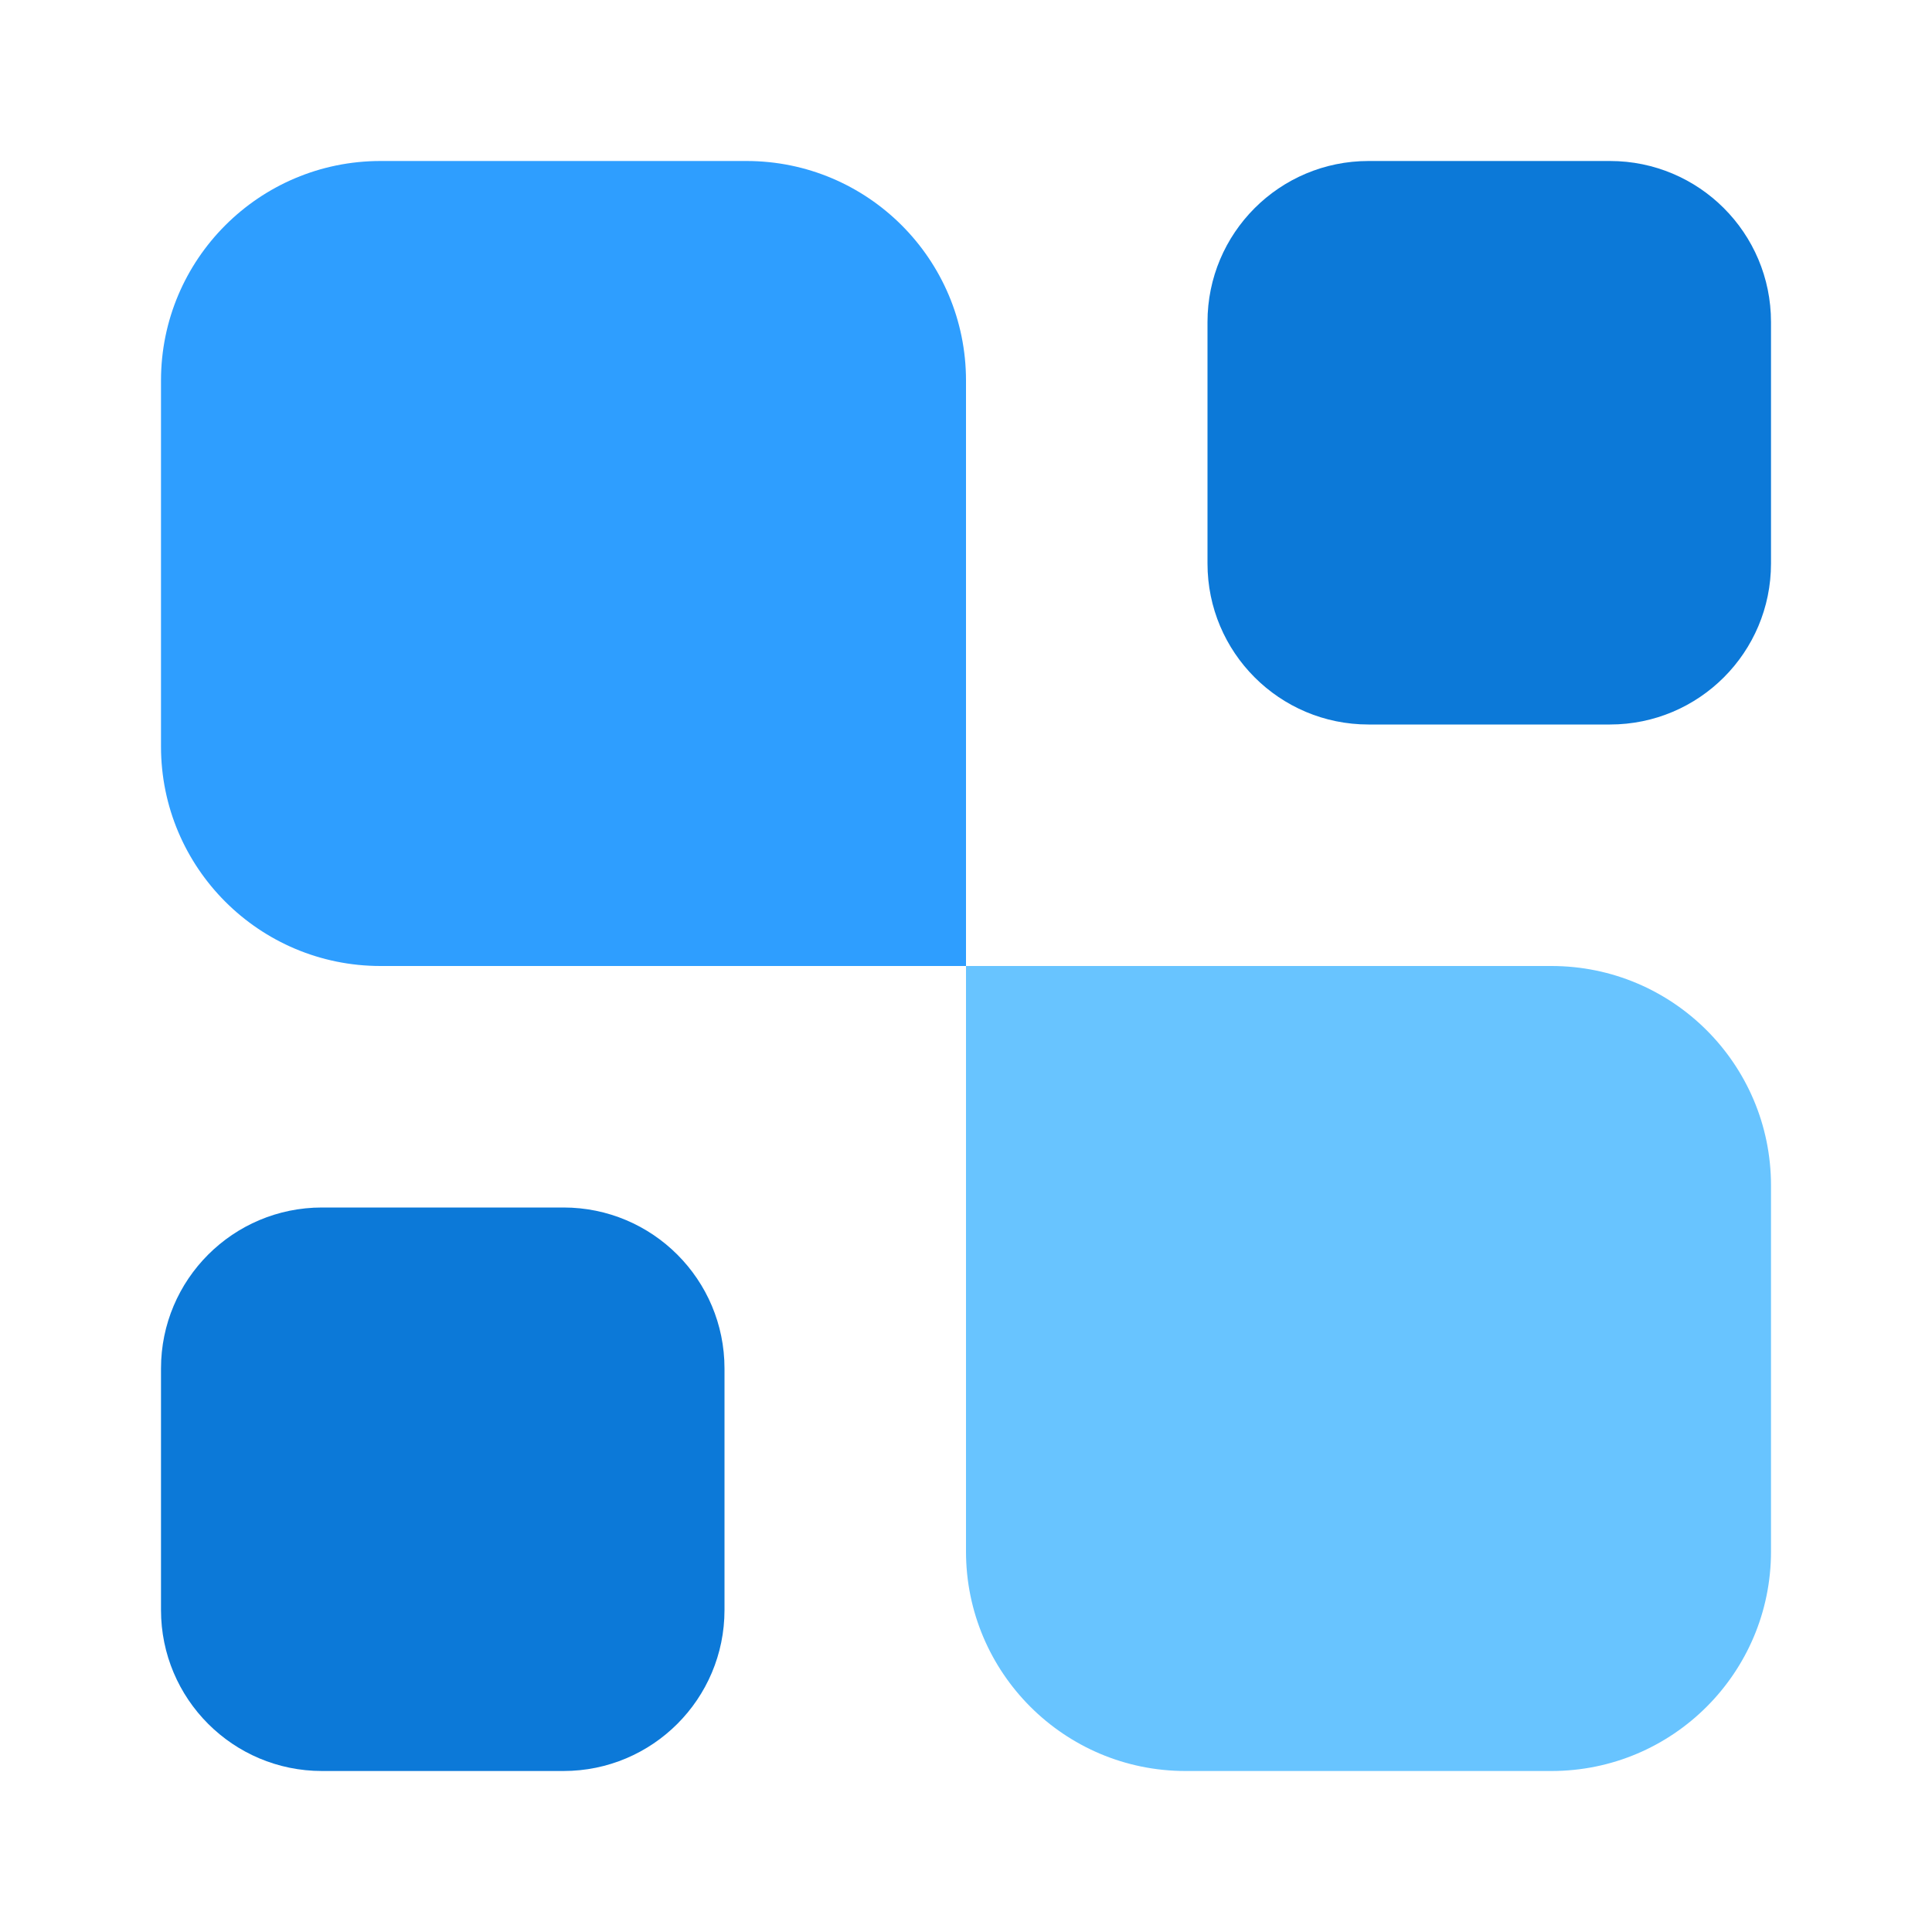
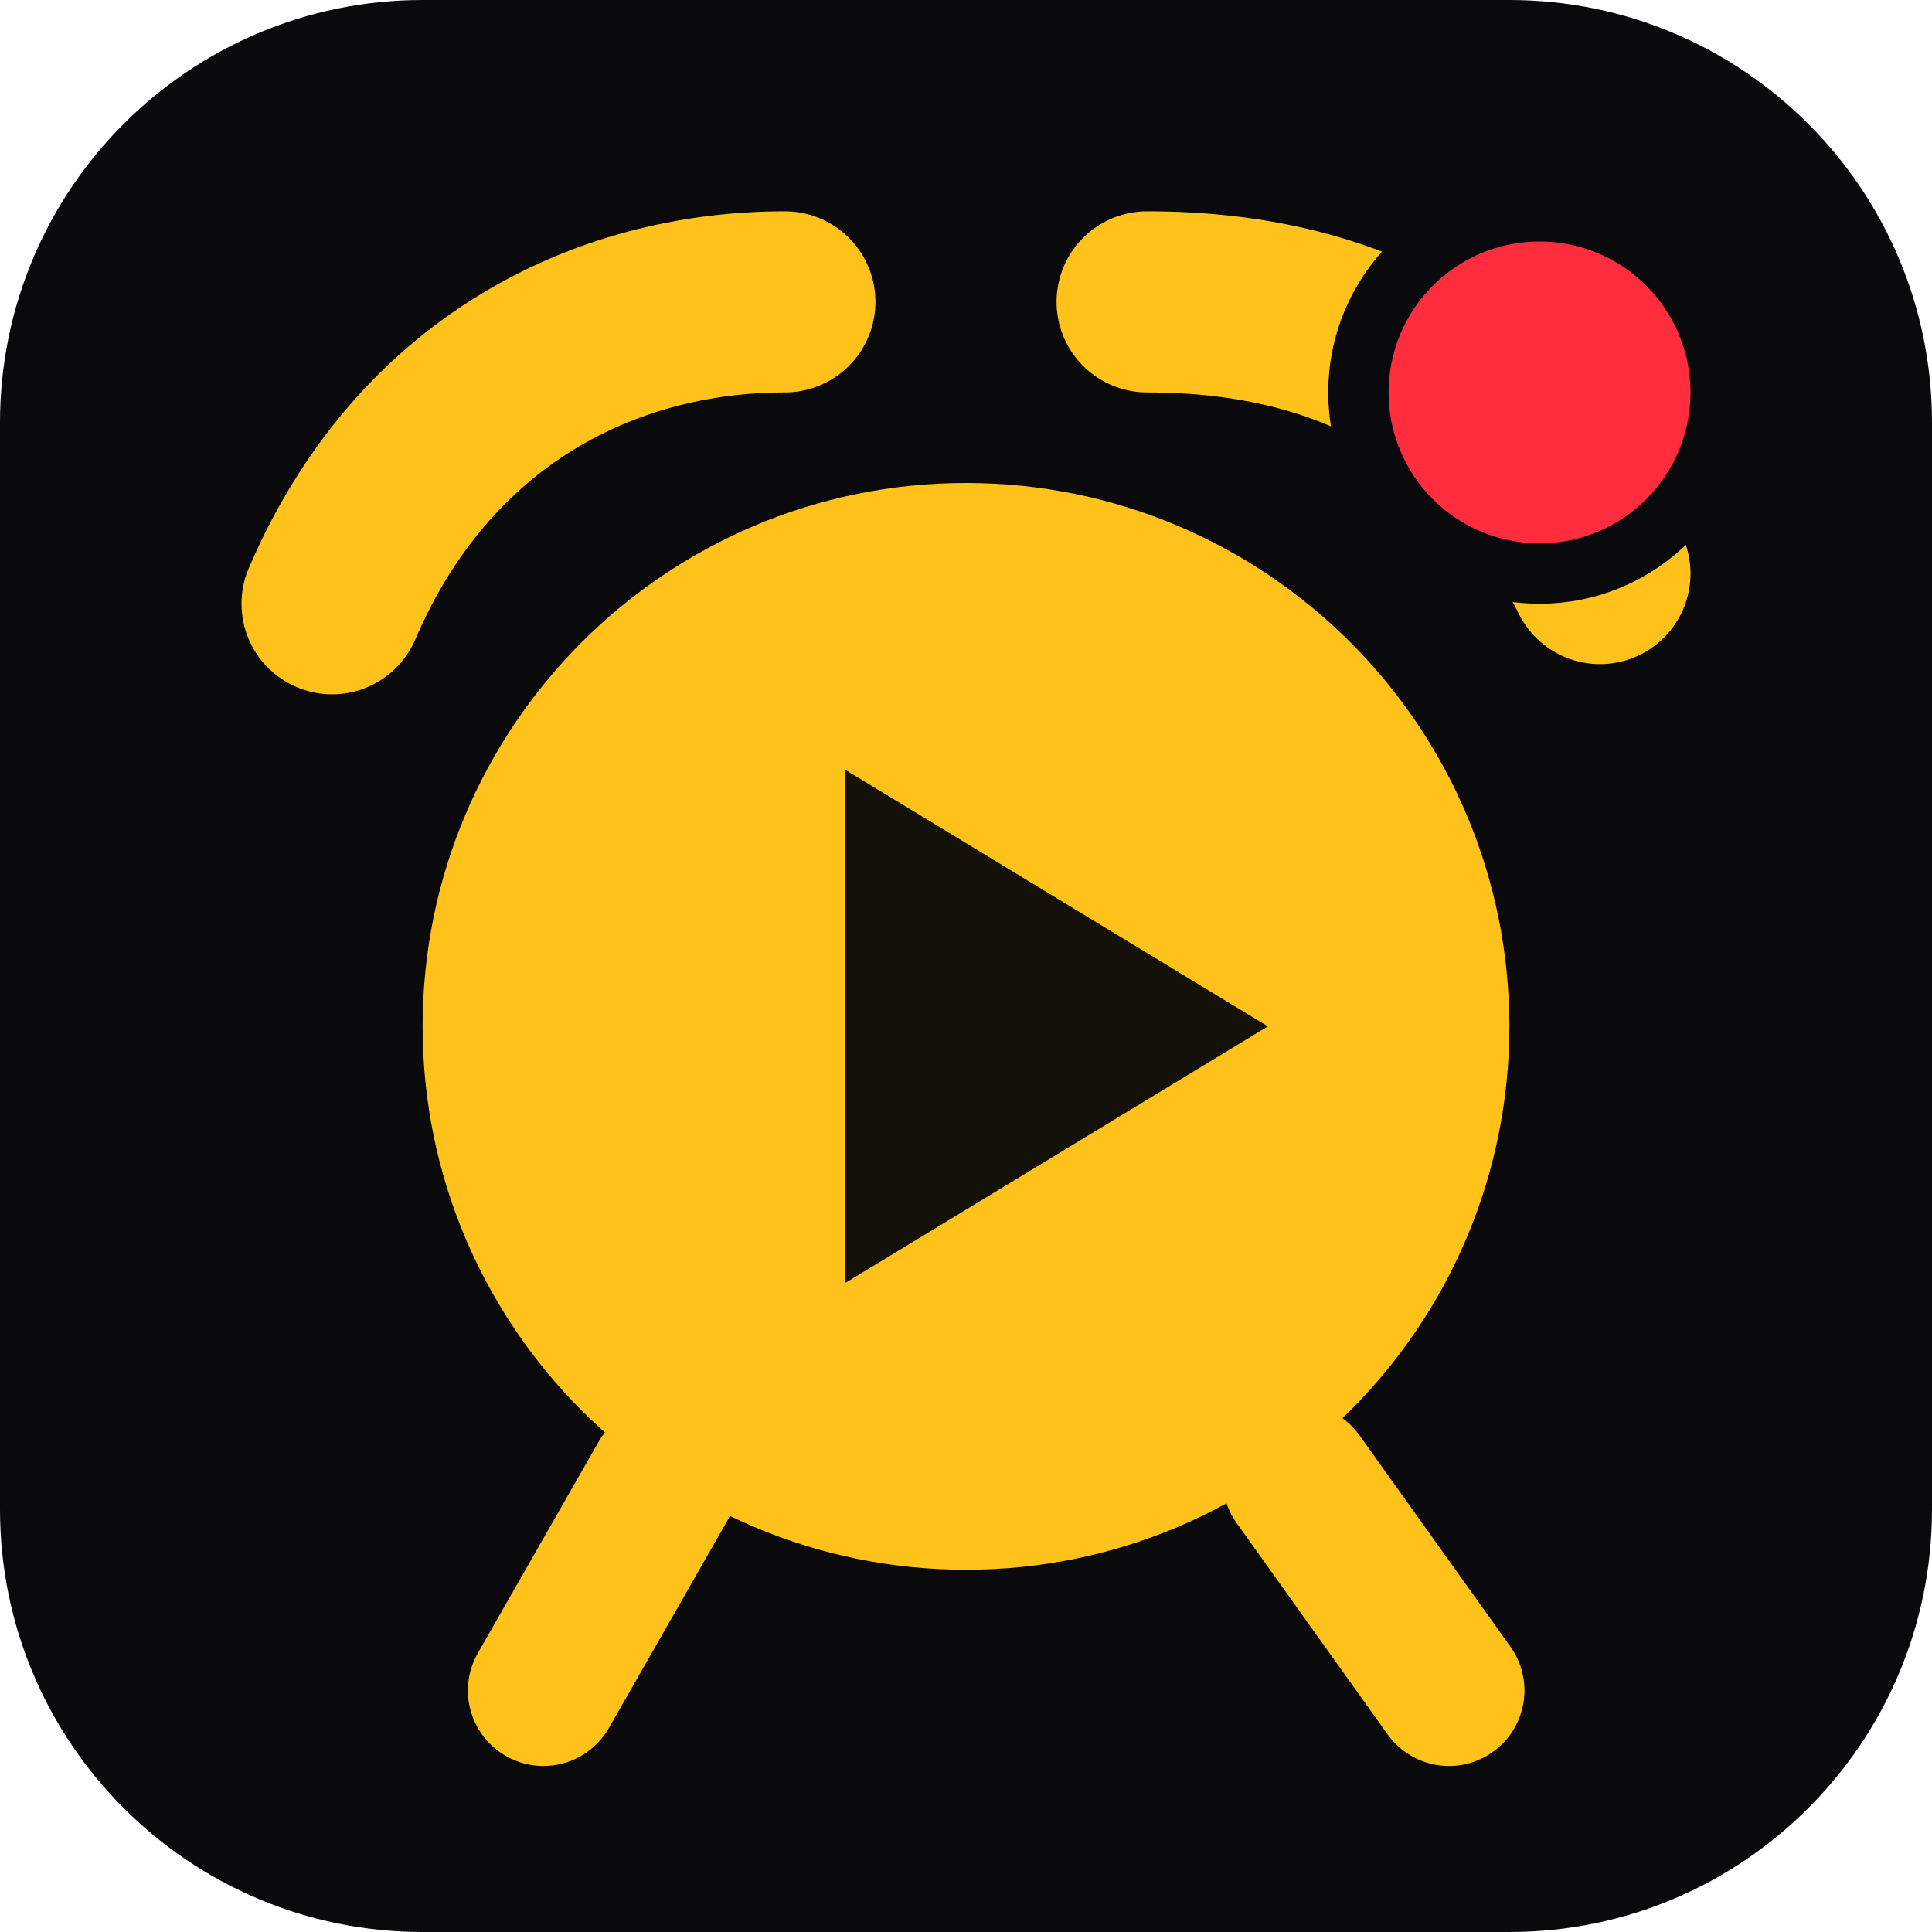
- <svg xmlns="http://www.w3.org/2000/svg" width="24" height="24" viewBox="0 0 24 24" fill="none">
-   <path d="M22 19.273C22 20.779 20.779 22 19.273 22H14.727C13.221 22 12 20.779 12 19.273V12H19.273C20.779 12 22 13.221 22 14.727V19.273Z" fill="#68C4FF" />
-   <path d="M20 2C21.105 2 22 2.895 22 4V7C22 8.105 21.105 9 20 9H17C15.895 9 15 8.105 15 7V4C15 2.895 15.895 2 17 2H20Z" fill="#0C79D8" />
-   <path d="M7 15C8.105 15 9 15.895 9 17V20C9 21.105 8.105 22 7 22H4C2.895 22 2 21.105 2 20V17C2 15.895 2.895 15 4 15H7Z" fill="#0C79D8" />
-   <path d="M12 12H4.727C3.221 12 2 10.779 2 9.273V4.727C2 3.221 3.221 2 4.727 2H9.273C10.779 2 12 3.221 12 4.727V12Z" fill="#2E9EFF" />
+ <svg xmlns="http://www.w3.org/2000/svg" viewBox="0 0 64 64">
+   <rect width="64" height="64" rx="14" fill="#0A0A0D" />
+   <g fill="none" stroke="#FFC21A" stroke-linecap="round">
+     <path d="M11 20c3-7 9-10 15-10" stroke-width="6" />
+     <path d="M38 10c7 0 12 3 15 9" stroke-width="6" />
+     <path d="m22 49-4 7M43 49l5 7" stroke-width="5" />
+   </g>
+   <circle cx="32" cy="34" r="18" fill="#FFC21A" />
+   <path d="M28 25.5v17l14-8.5-14-8.5Z" fill="#14110A" />
+   <circle cx="51" cy="13" r="6" fill="#FF2D3D" stroke="#0A0A0D" stroke-width="2" />
</svg>
